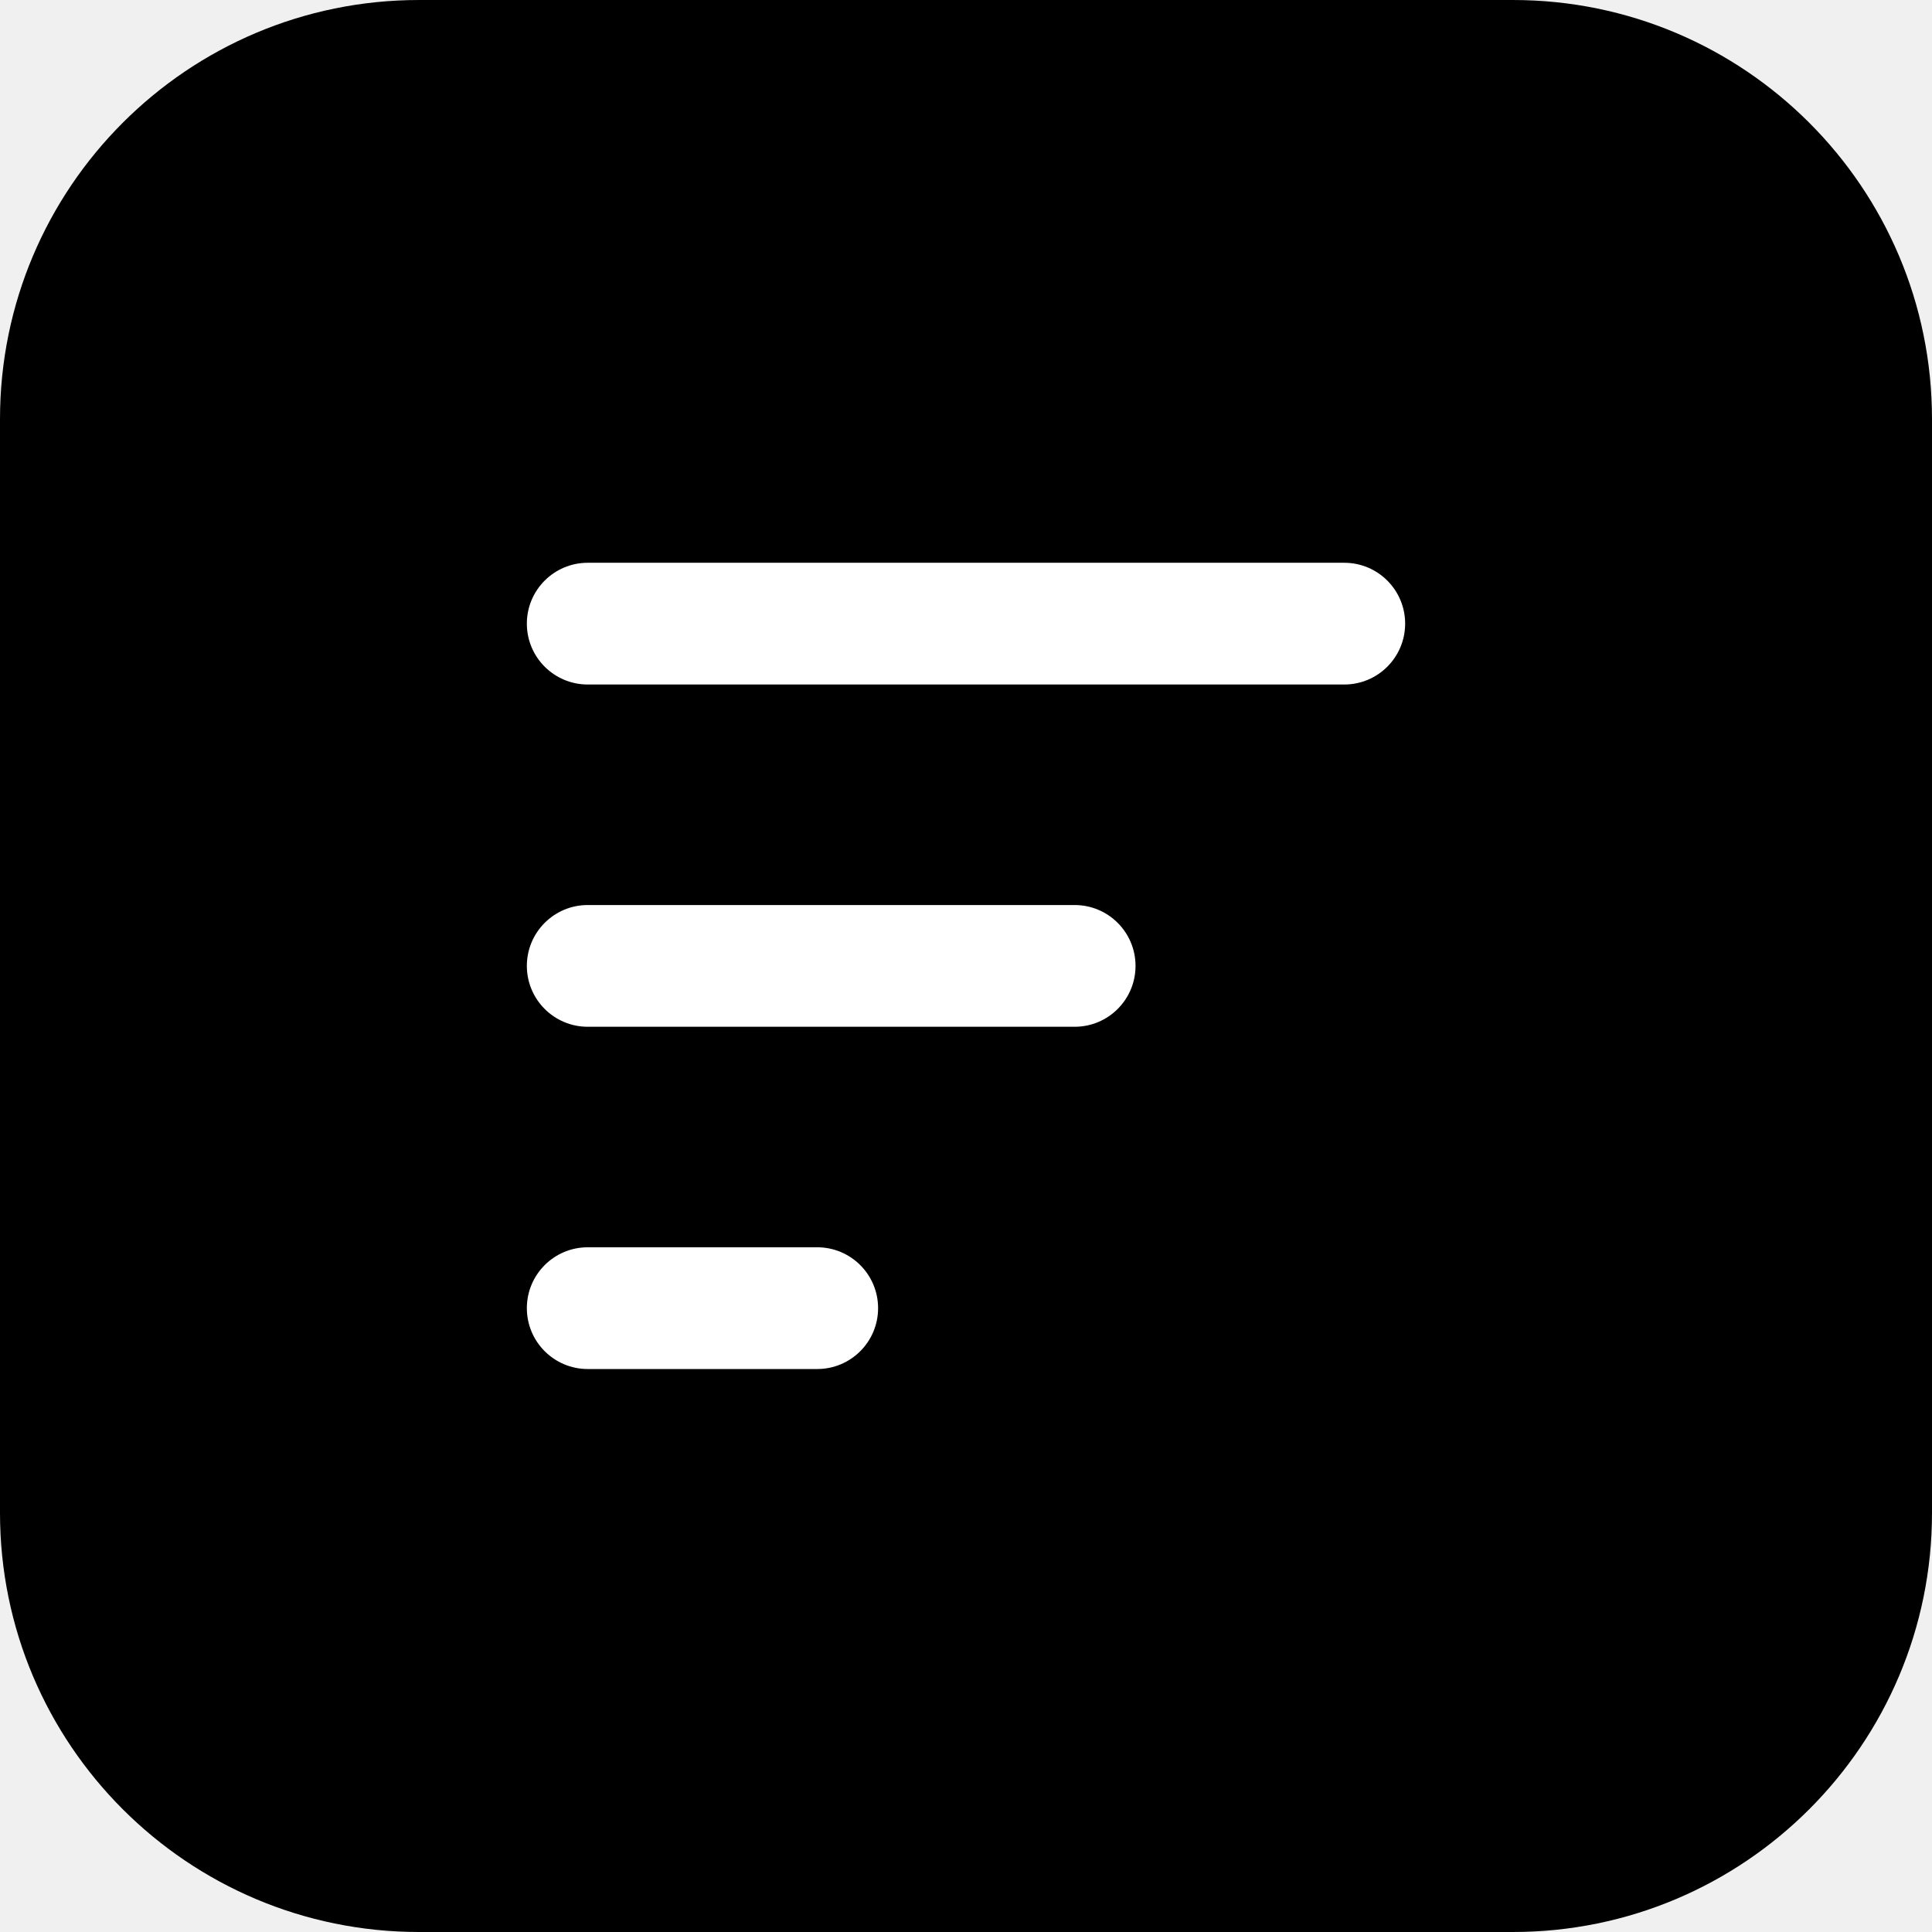
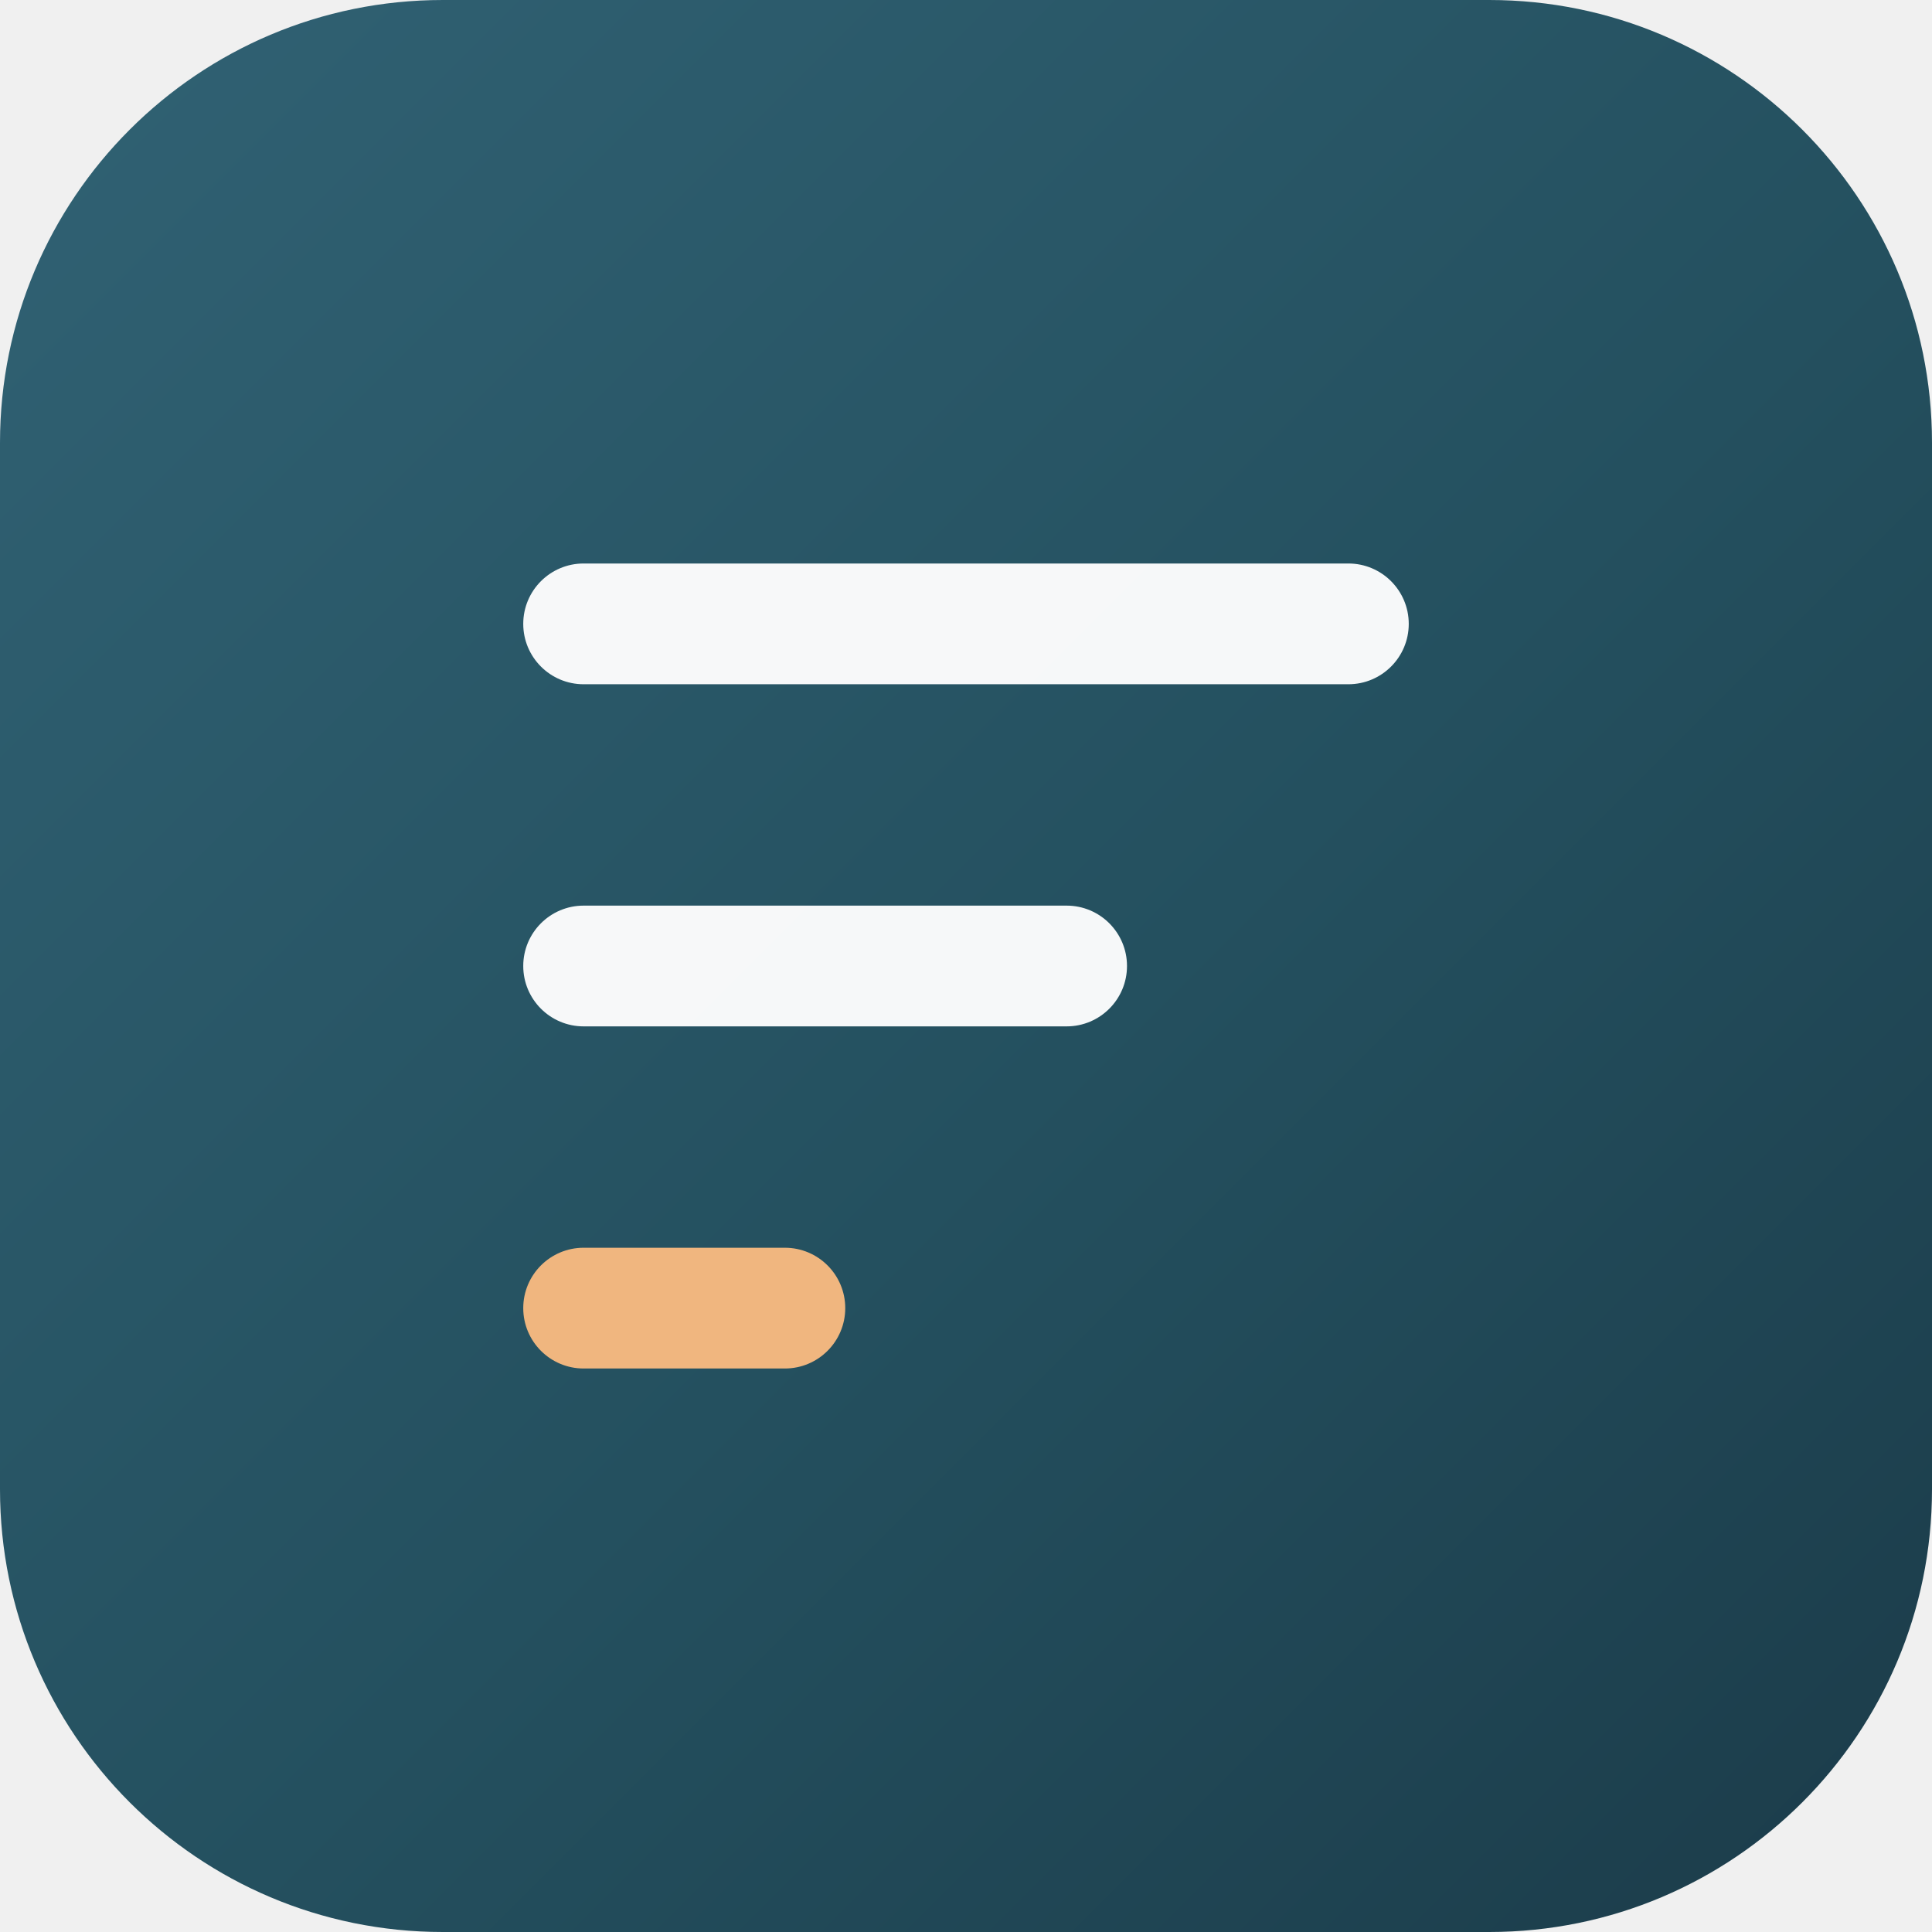
- <svg xmlns="http://www.w3.org/2000/svg" width="512" height="512" viewBox="0 0 96.81 96.81">
-   <rect width="96.81" height="96.81" rx="21" />
-   <g fill="#fff">
-     <rect x="26.4" y="28.2" width="44.01" height="6.1" rx="3.05" />
-     <rect x="26.4" y="45.35" width="30.5" height="6.1" rx="3.05" />
-     <rect x="26.4" y="62.5" width="17.6" height="6.1" rx="3.05" />
+ <svg xmlns="http://www.w3.org/2000/svg" viewBox="0 0 96 96" width="512" height="512" role="img" aria-label="Memorius">
+   <defs>
+     <linearGradient id="memorius-tile" x1="0" y1="0" x2="1" y2="1">
+       <stop offset="0" stop-color="#316274" />
+       <stop offset="0.55" stop-color="#24505F" />
+       <stop offset="1" stop-color="#1B3B49" />
+     </linearGradient>
+   </defs>
+   <rect width="96" height="96" rx="22" fill="url(#memorius-tile)" />
+   <g fill="#FFFFFF" fill-opacity="0.96">
+     <rect x="26" y="28" width="44" height="6" rx="3" />
+     <rect x="26" y="45" width="30" height="6" rx="3" />
  </g>
+   <rect x="26" y="62" width="16" height="6" rx="3" fill="#F0B67F" />
</svg>
